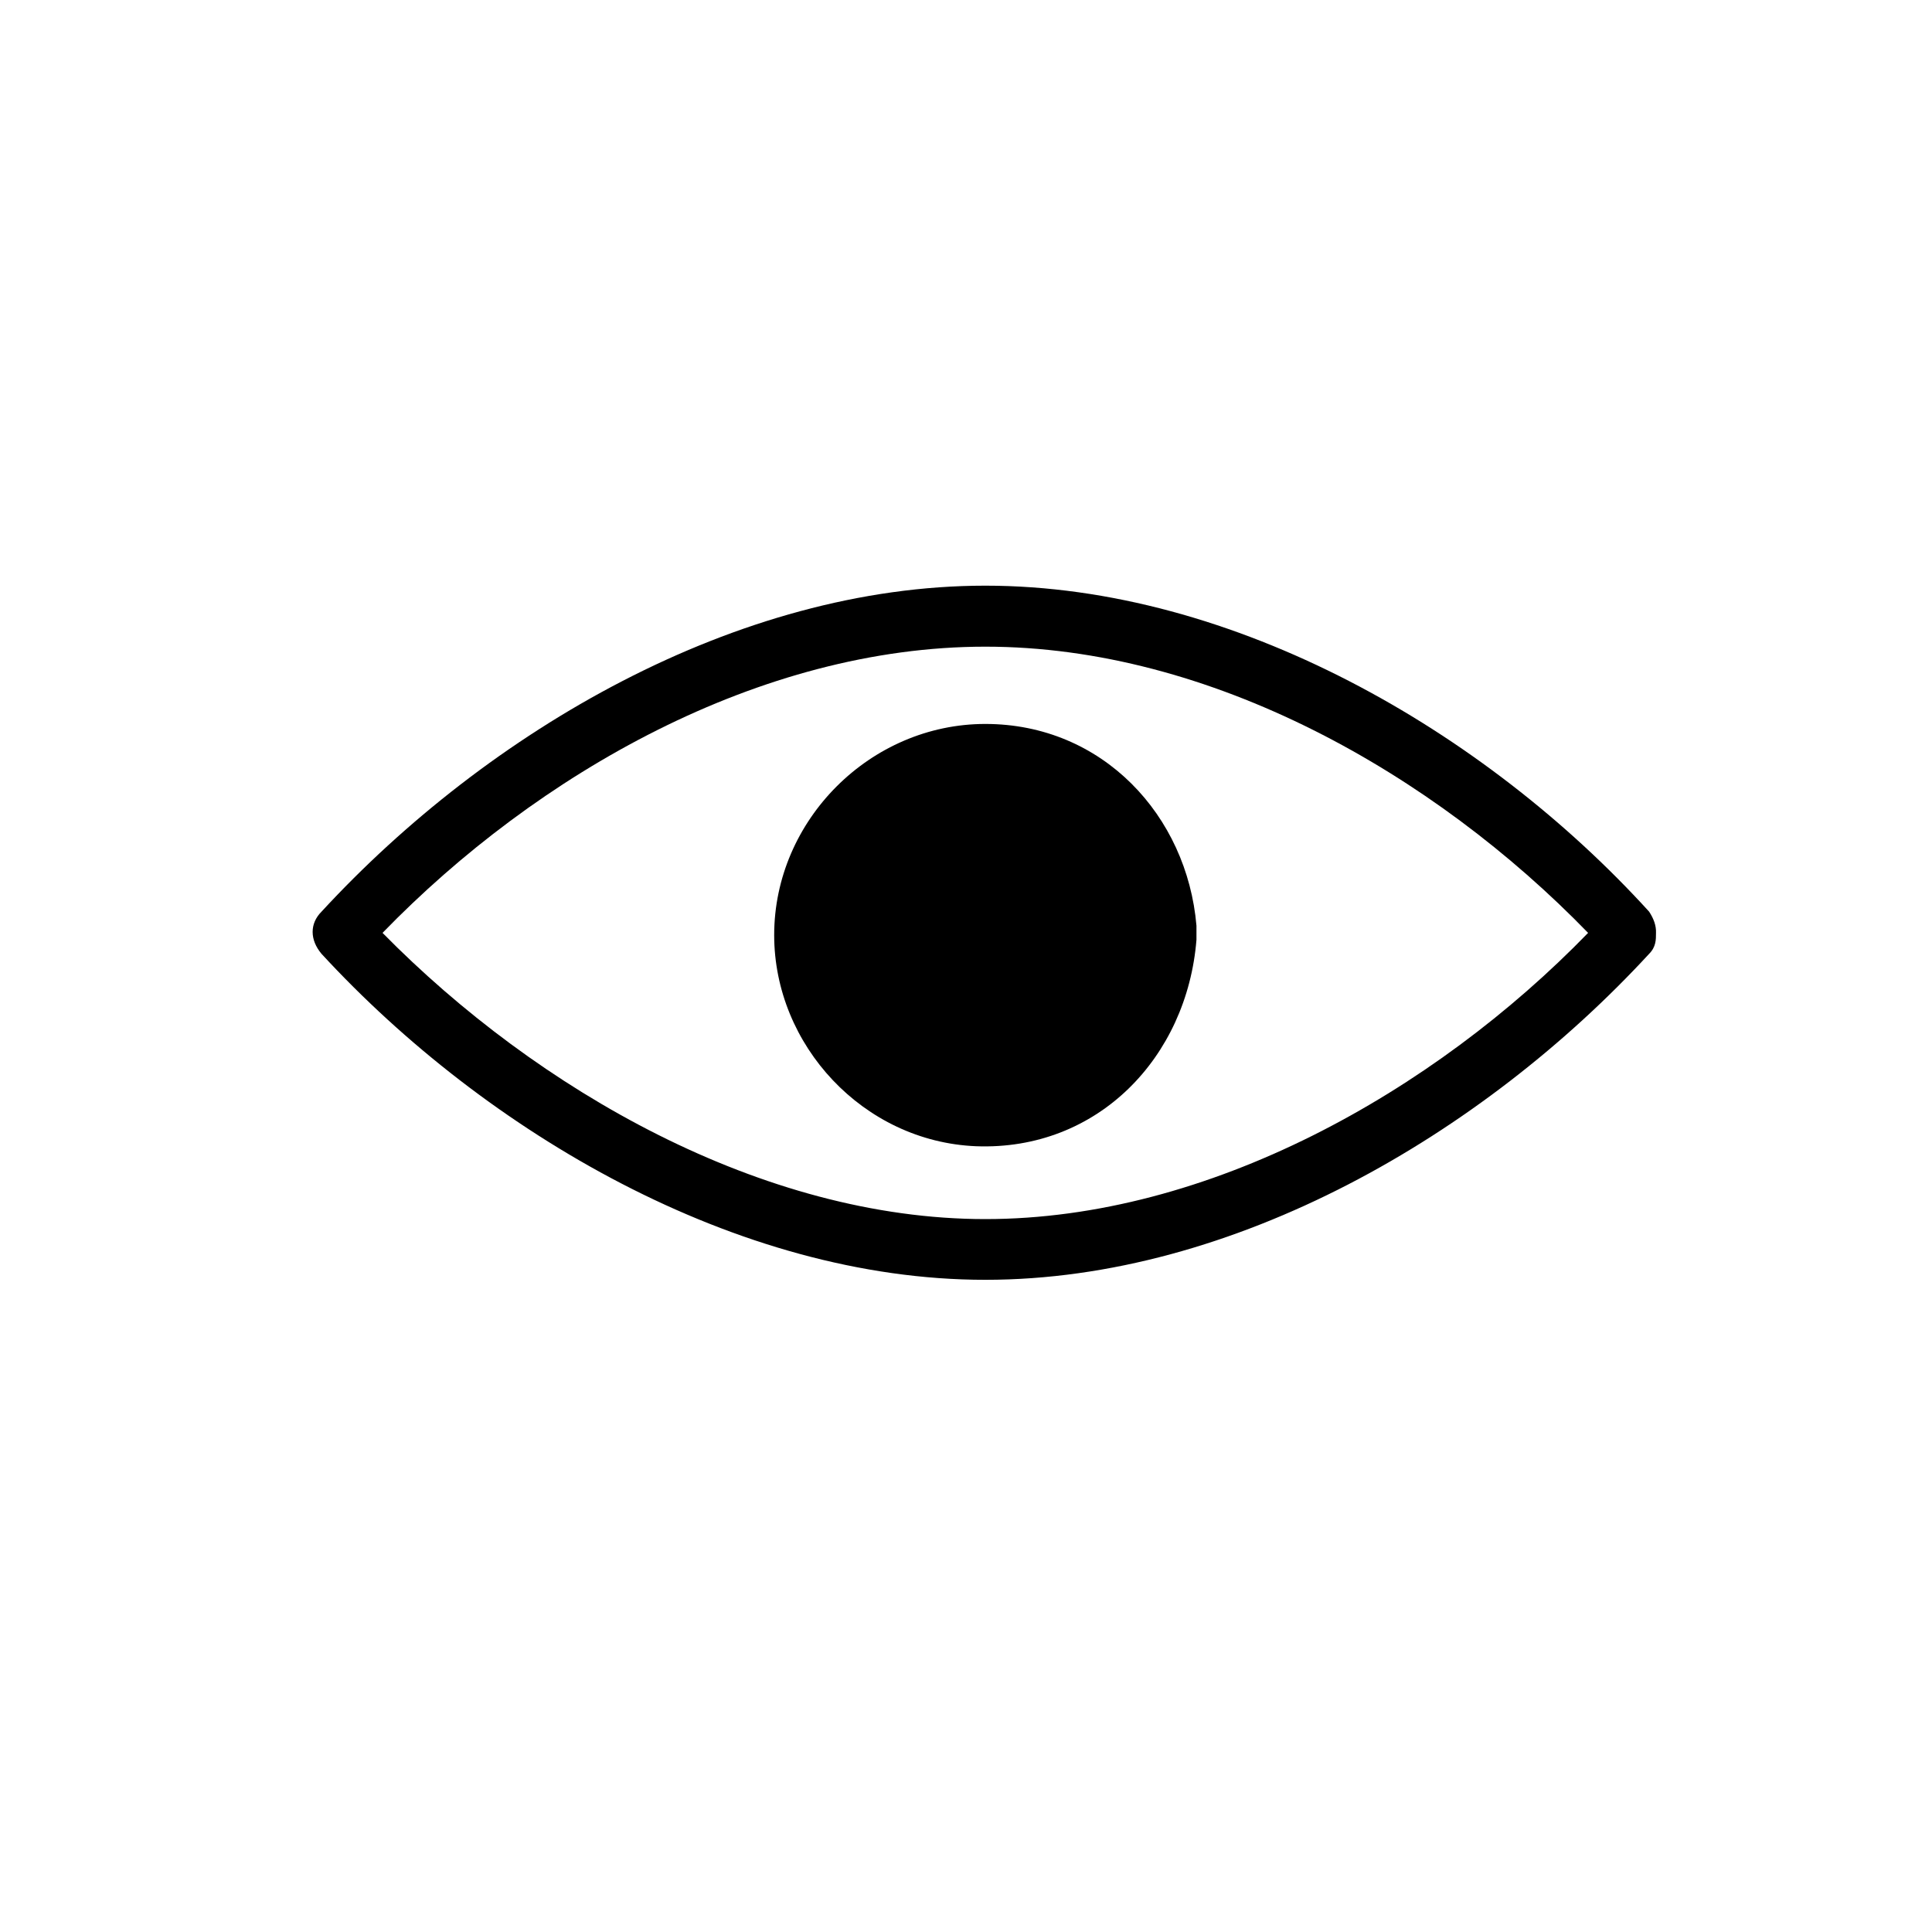
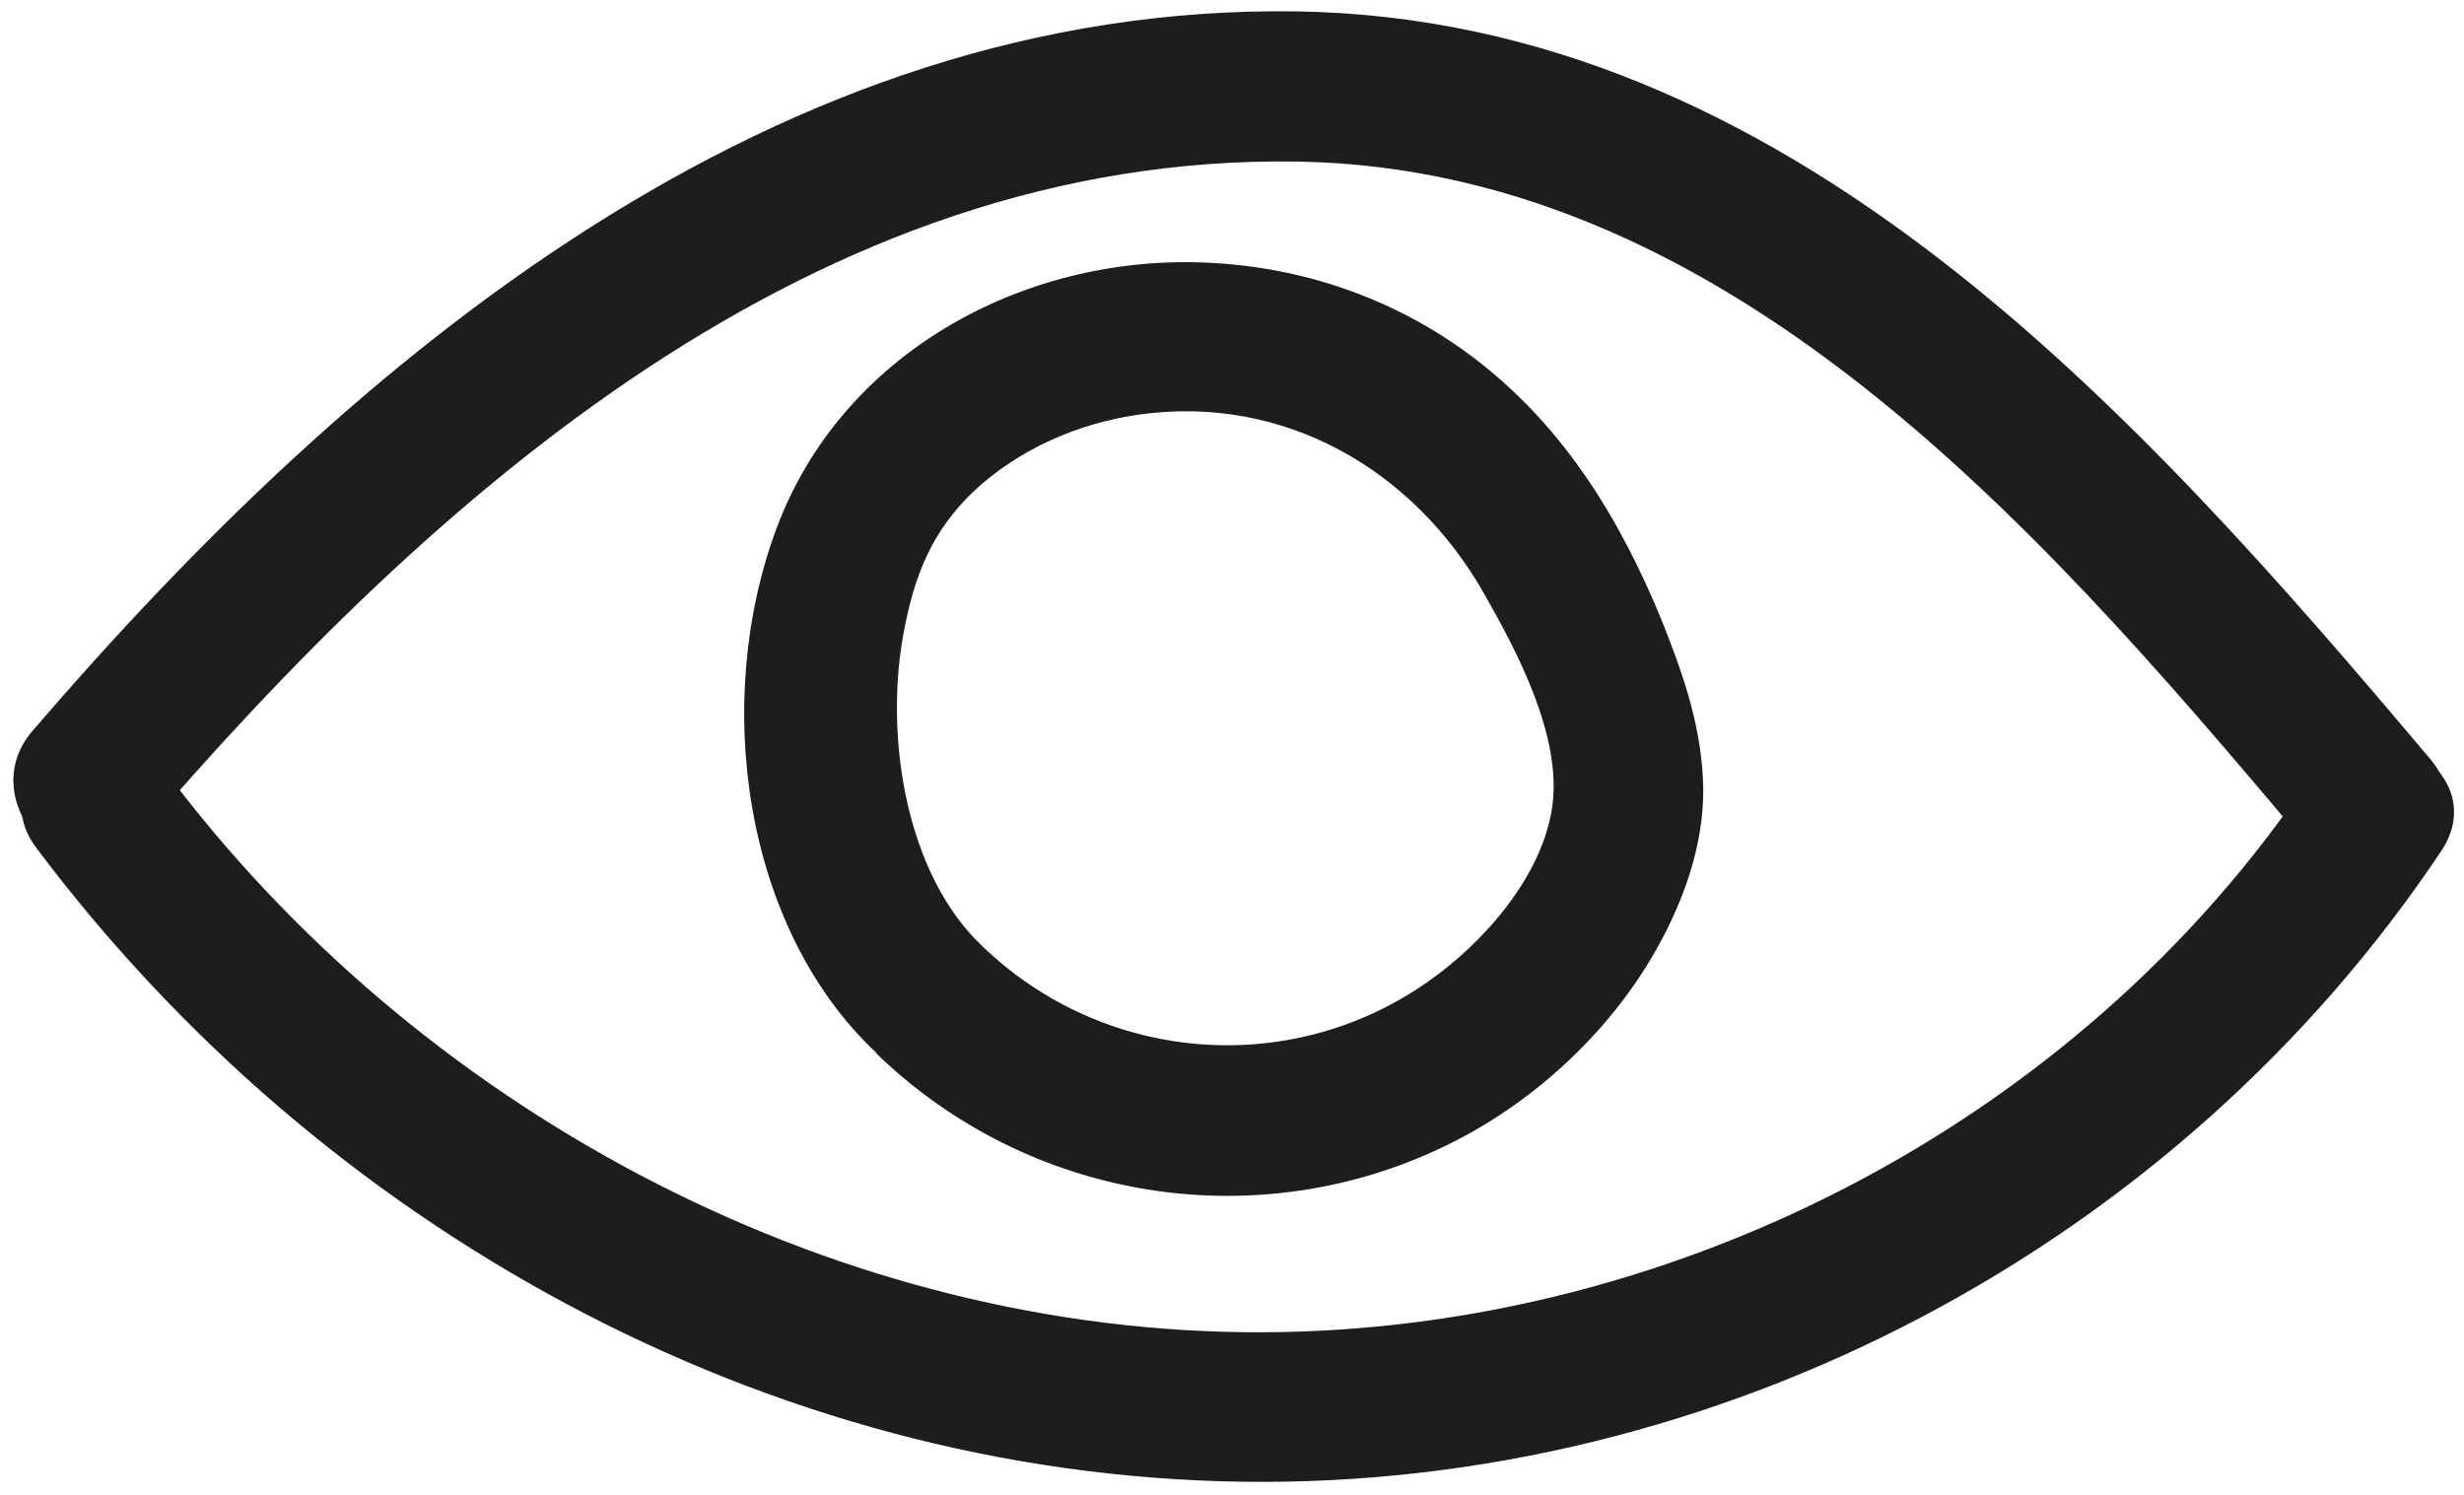
- <svg xmlns="http://www.w3.org/2000/svg" xml:space="preserve" style="enable-background:new 0 0 700 700" viewBox="0 0 700 700">
-   <path d="M597.5 330.3C538 264.9 447.1 212.2 357 212.2s-180.2 52.7-240.5 118.1c-4.3 4.3-4.3 10.2 0 15.3C176 410.2 266.9 463.7 357 463.7S537.2 411 597.5 345.6c2.5-2.5 2.5-5.1 2.5-7.6.1-2.6-.8-5.1-2.5-7.7zM357 441.7c-80.7 0-162.3-46.7-218.4-103.7 56.1-57.8 136.8-103.7 218.4-103.7S519.3 280.2 575.4 338C519.3 395.8 437.7 441.7 357 441.7z" />
-   <path d="M433.5 335.4c-3.4-39.9-34-73.1-76.5-73.1-41.6 0-76.5 34.8-76.5 76.5 0 39.9 32.3 74.8 73.1 76.5 44.2 1.7 76.5-32.3 79.9-74.8v-5.1z" />
-   <path d="m190 132 310 380" style="fill:none" />
+ <svg xmlns="http://www.w3.org/2000/svg" id="Calque_1" data-name="Calque 1" viewBox="0 0 41.02 24.88">
+   <defs>
+     <style>
+       .cls-1 {
+         fill: #1d1d1b;
+         stroke-width: 0px;
+       }
+     </style>
+   </defs>
+   <path class="cls-1" d="M2.31,13.94C7.22,8.22,13.58,2.56,21.61,2.69c7.39.13,12.7,6.51,17.08,11.72,1.04,1.23,2.8-.54,1.77-1.77C35.58,6.85,29.77.33,21.61.19,12.91.05,5.89,5.94.54,12.17c-1.04,1.21.72,2.99,1.77,1.77h0Z" />
+   <path class="cls-1" d="M.6,14.11c4.72,6.3,12.14,10.45,20.09,10.56s15.57-3.94,19.95-10.5c.9-1.34-1.27-2.6-2.16-1.26-3.89,5.83-10.8,9.36-17.79,9.27S6.93,18.42,2.76,12.85c-.95-1.27-3.12-.03-2.16,1.26h0Z" />
+   <path class="cls-1" d="M14.58,17.53c2.54,2.47,6.36,3.09,9.54,1.52,1.46-.72,2.76-1.94,3.53-3.38.44-.82.75-1.76.7-2.71s-.35-1.79-.69-2.64c-.69-1.68-1.62-3.2-3.07-4.32-1.32-1.02-2.91-1.57-4.57-1.63-3.02-.11-6.01,1.53-7.09,4.42s-.55,6.66,1.65,8.73c1.17,1.1,2.94-.66,1.77-1.77-1.25-1.18-1.62-3.42-1.32-5.14.18-1.03.49-1.77,1.17-2.42.75-.71,1.76-1.15,2.78-1.29,2.4-.33,4.56.92,5.73,2.99.56.98,1.3,2.39,1.13,3.55s-1.15,2.27-2.09,2.92c-2.3,1.6-5.39,1.33-7.4-.61-1.16-1.12-2.93.65-1.77,1.77h0Z" />
</svg>
